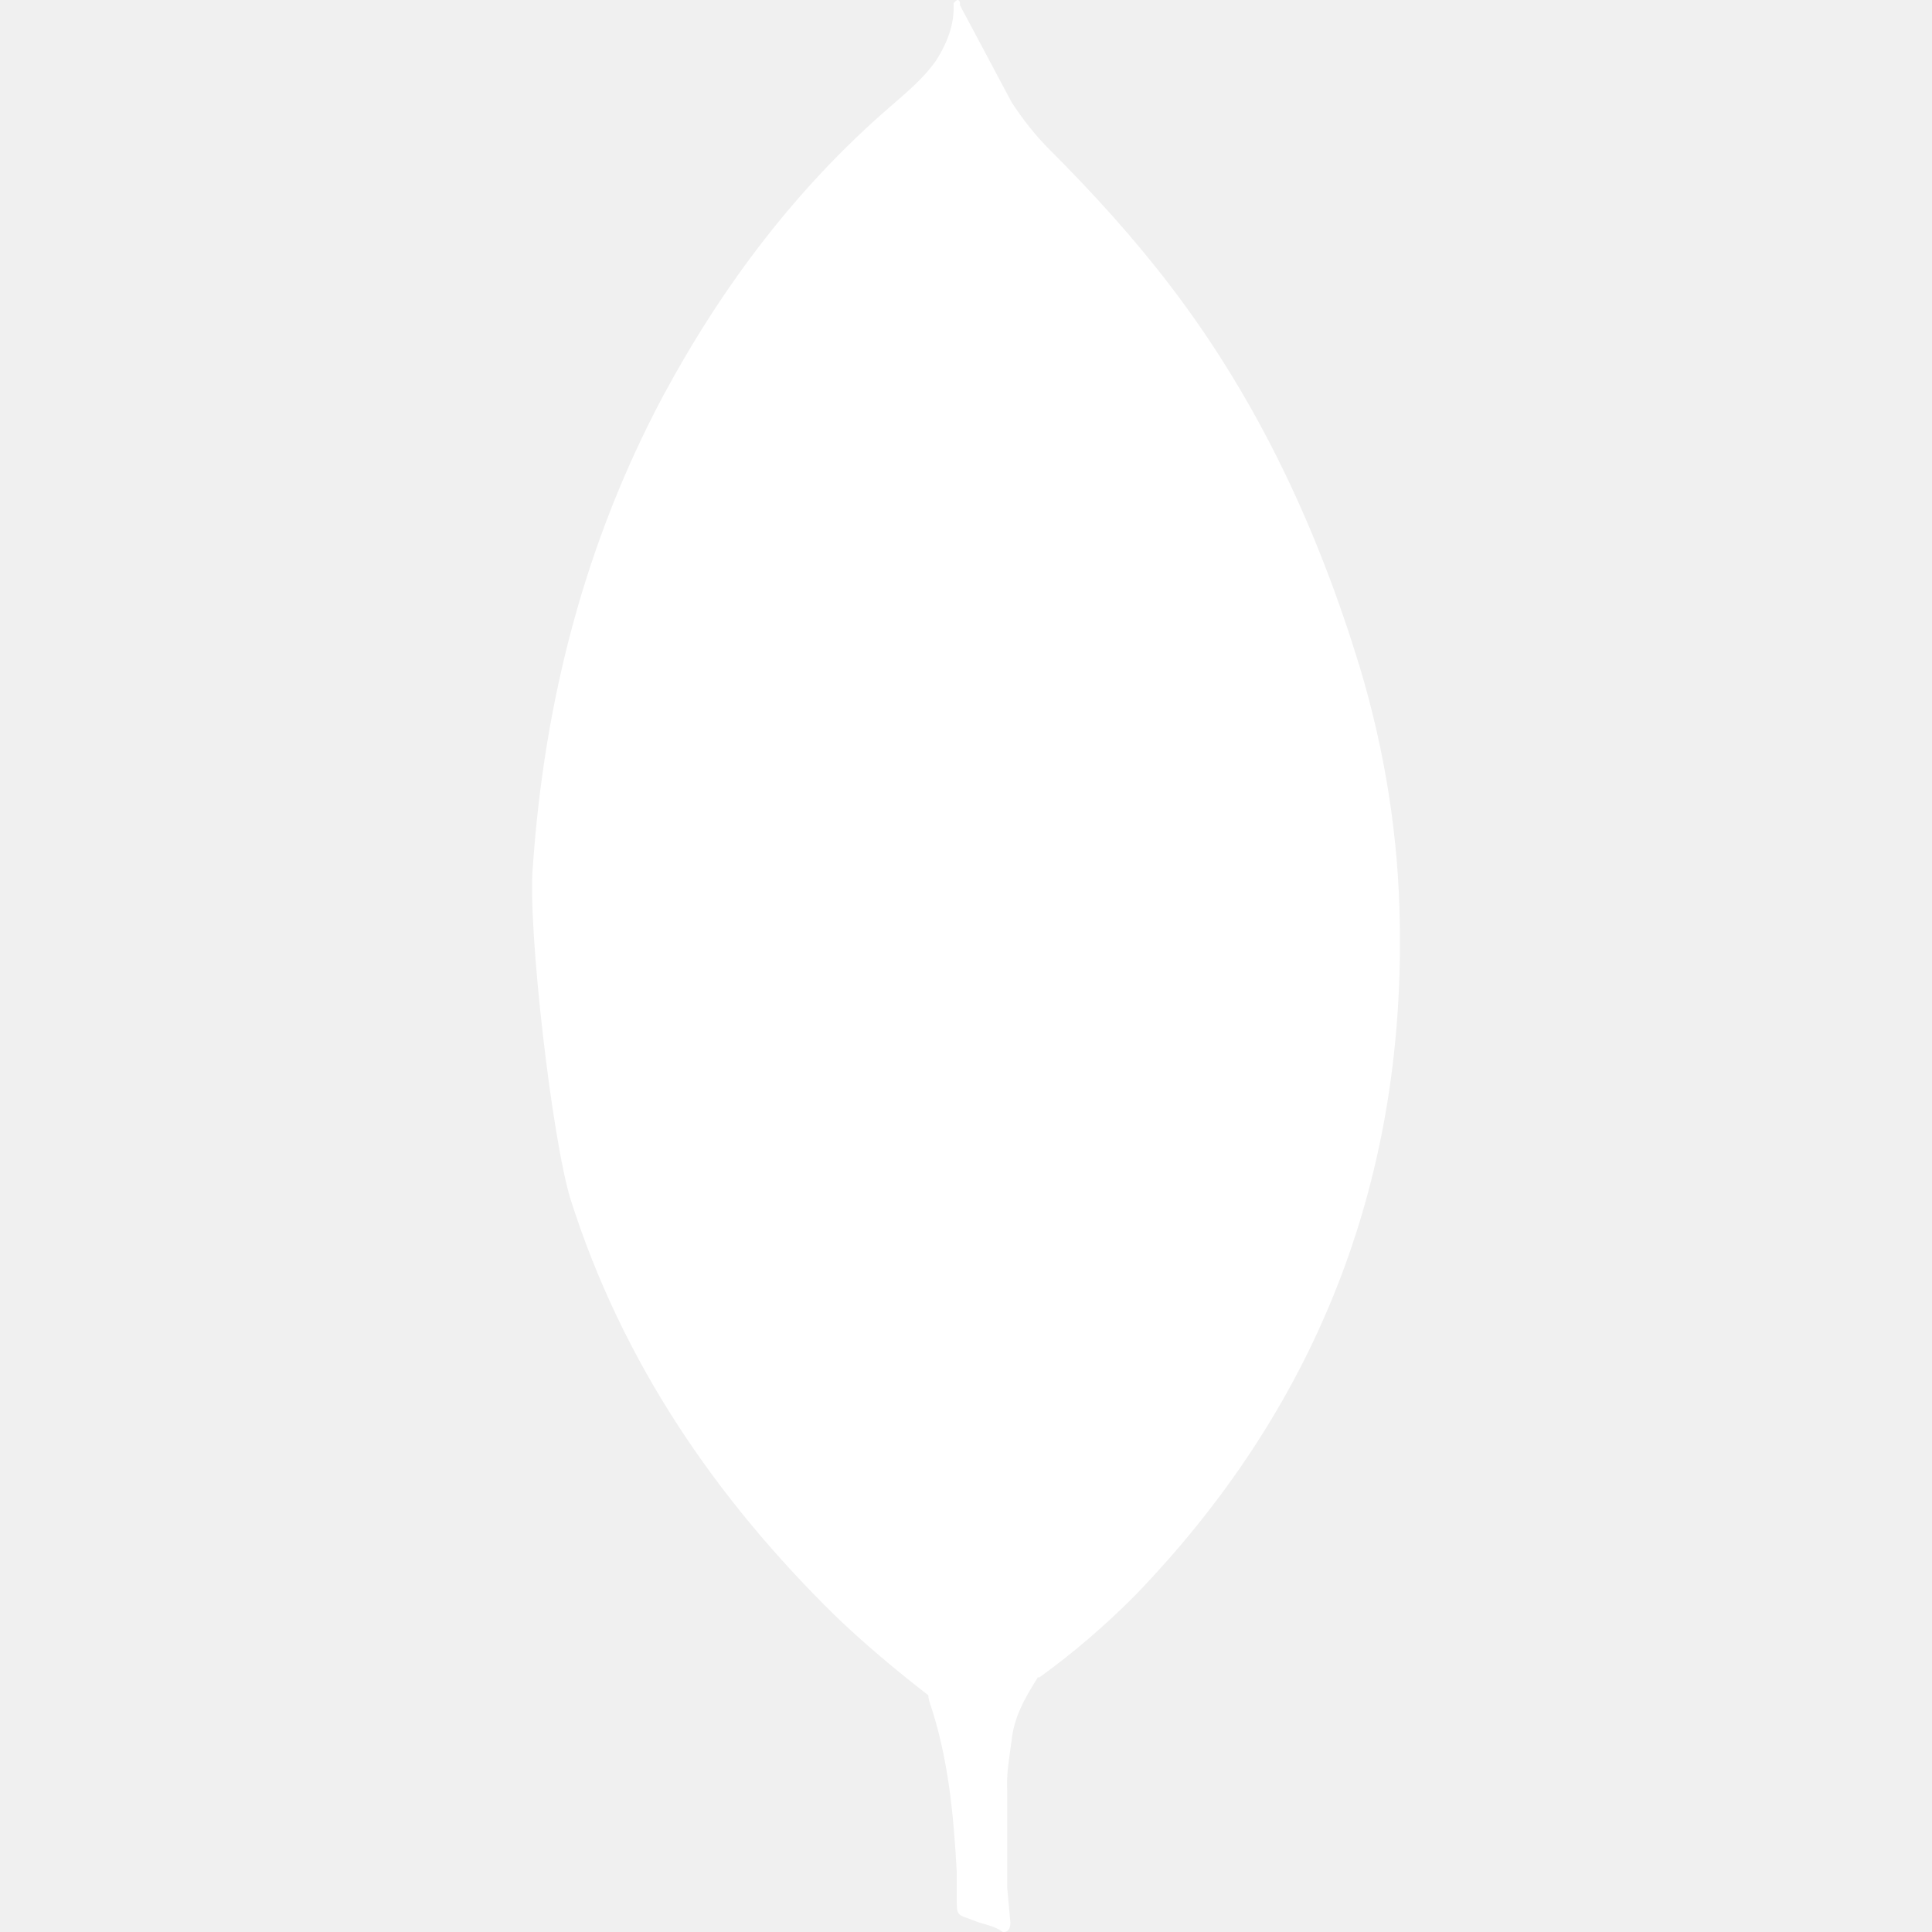
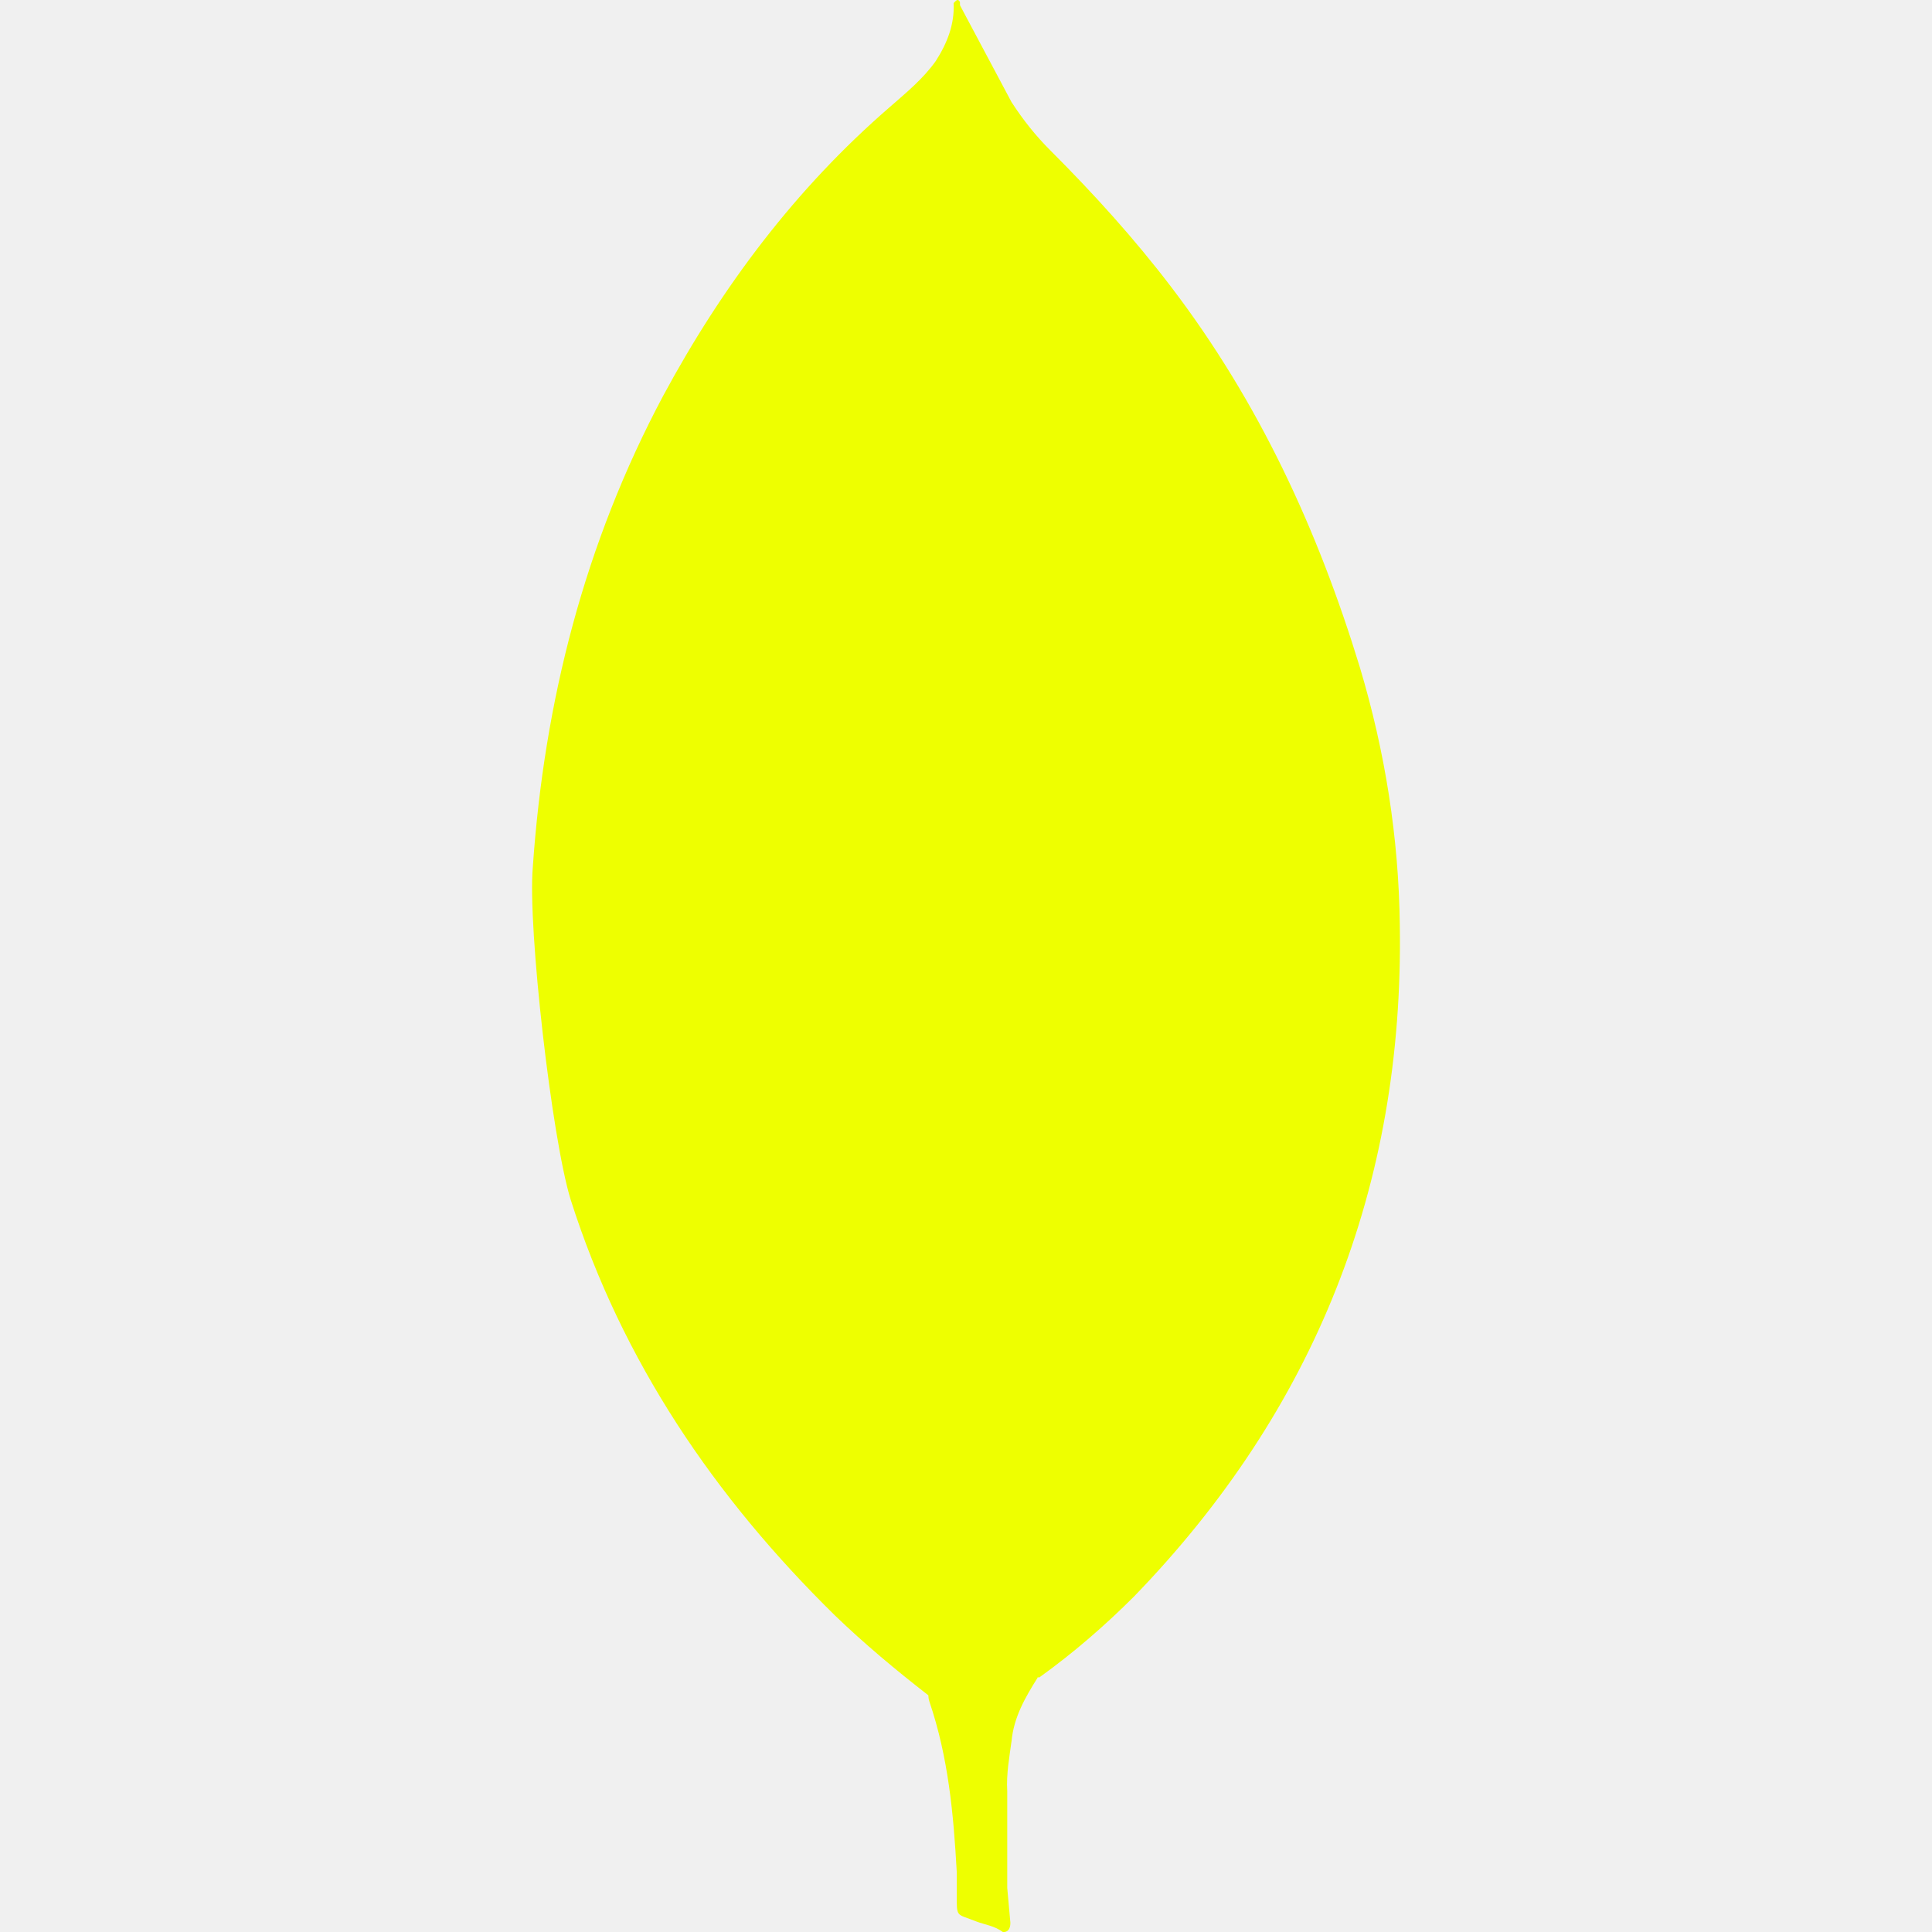
<svg xmlns="http://www.w3.org/2000/svg" width="64" height="64" viewBox="0 0 32 32">
-   <path d="M15.9.087l.854 1.604c.192.296.4.558.645.802.715.715 1.394 1.464 2.004 2.266 1.447 1.9 2.423 4.01 3.12 6.292.418 1.394.645 2.824.662 4.27.07 4.323-1.412 8.035-4.4 11.12-.488.488-1.01.94-1.57 1.342-.296 0-.436-.227-.558-.436-.227-.383-.366-.82-.436-1.255-.105-.523-.174-1.046-.14-1.586v-.244C16.057 24.21 15.796.21 15.9.087z" fill="white" />
-   <path d="M15.9.034c-.035-.07-.07-.017-.105.017.017.35-.105.662-.296.96-.21.296-.488.523-.767.767-1.55 1.342-2.77 2.963-3.747 4.776-1.3 2.44-1.97 5.055-2.16 7.808-.087.993.314 4.497.627 5.508.854 2.684 2.388 4.933 4.375 6.885.488.47 1.01.906 1.55 1.325.157 0 .174-.14.21-.244a4.78 4.78 0 0 0 .157-.68l.35-2.614L15.9.034z" fill="white" />
-   <path d="M16.754 28.845c.035-.4.227-.732.436-1.063-.21-.087-.366-.26-.488-.453-.105-.174-.192-.383-.26-.575-.244-.732-.296-1.5-.366-2.248v-.453c-.087.07-.105.662-.105.75a17.37 17.37 0 0 1-.314 2.353c-.052.314-.087.627-.28.906 0 .035 0 .07.017.122.314.924.4 1.865.453 2.824v.35c0 .418-.017.33.33.47.14.052.296.07.436.174.105 0 .122-.087.122-.157l-.052-.575v-1.604c-.017-.28.035-.558.07-.82z" fill="white" />
+   <path d="M15.9.087l.854 1.604c.192.296.4.558.645.802.715.715 1.394 1.464 2.004 2.266 1.447 1.9 2.423 4.01 3.12 6.292.418 1.394.645 2.824.662 4.27.07 4.323-1.412 8.035-4.4 11.12-.488.488-1.01.94-1.57 1.342-.296 0-.436-.227-.558-.436-.227-.383-.366-.82-.436-1.255-.105-.523-.174-1.046-.14-1.586v-.244C16.057 24.21 15.796.21 15.9.087z" fill="#EEFF00" />
+   <path d="M15.9.034c-.035-.07-.07-.017-.105.017.017.35-.105.662-.296.96-.21.296-.488.523-.767.767-1.55 1.342-2.77 2.963-3.747 4.776-1.3 2.44-1.97 5.055-2.16 7.808-.087.993.314 4.497.627 5.508.854 2.684 2.388 4.933 4.375 6.885.488.47 1.01.906 1.55 1.325.157 0 .174-.14.21-.244a4.78 4.78 0 0 0 .157-.68l.35-2.614L15.9.034z" fill="#EEFF00" />
+   <path d="M16.754 28.845c.035-.4.227-.732.436-1.063-.21-.087-.366-.26-.488-.453-.105-.174-.192-.383-.26-.575-.244-.732-.296-1.5-.366-2.248v-.453c-.087.07-.105.662-.105.75a17.37 17.37 0 0 1-.314 2.353c-.052.314-.087.627-.28.906 0 .035 0 .07.017.122.314.924.4 1.865.453 2.824v.35c0 .418-.017.33.33.47.14.052.296.07.436.174.105 0 .122-.087.122-.157l-.052-.575v-1.604c-.017-.28.035-.558.07-.82z" fill="#EEFF00" />
</svg>
